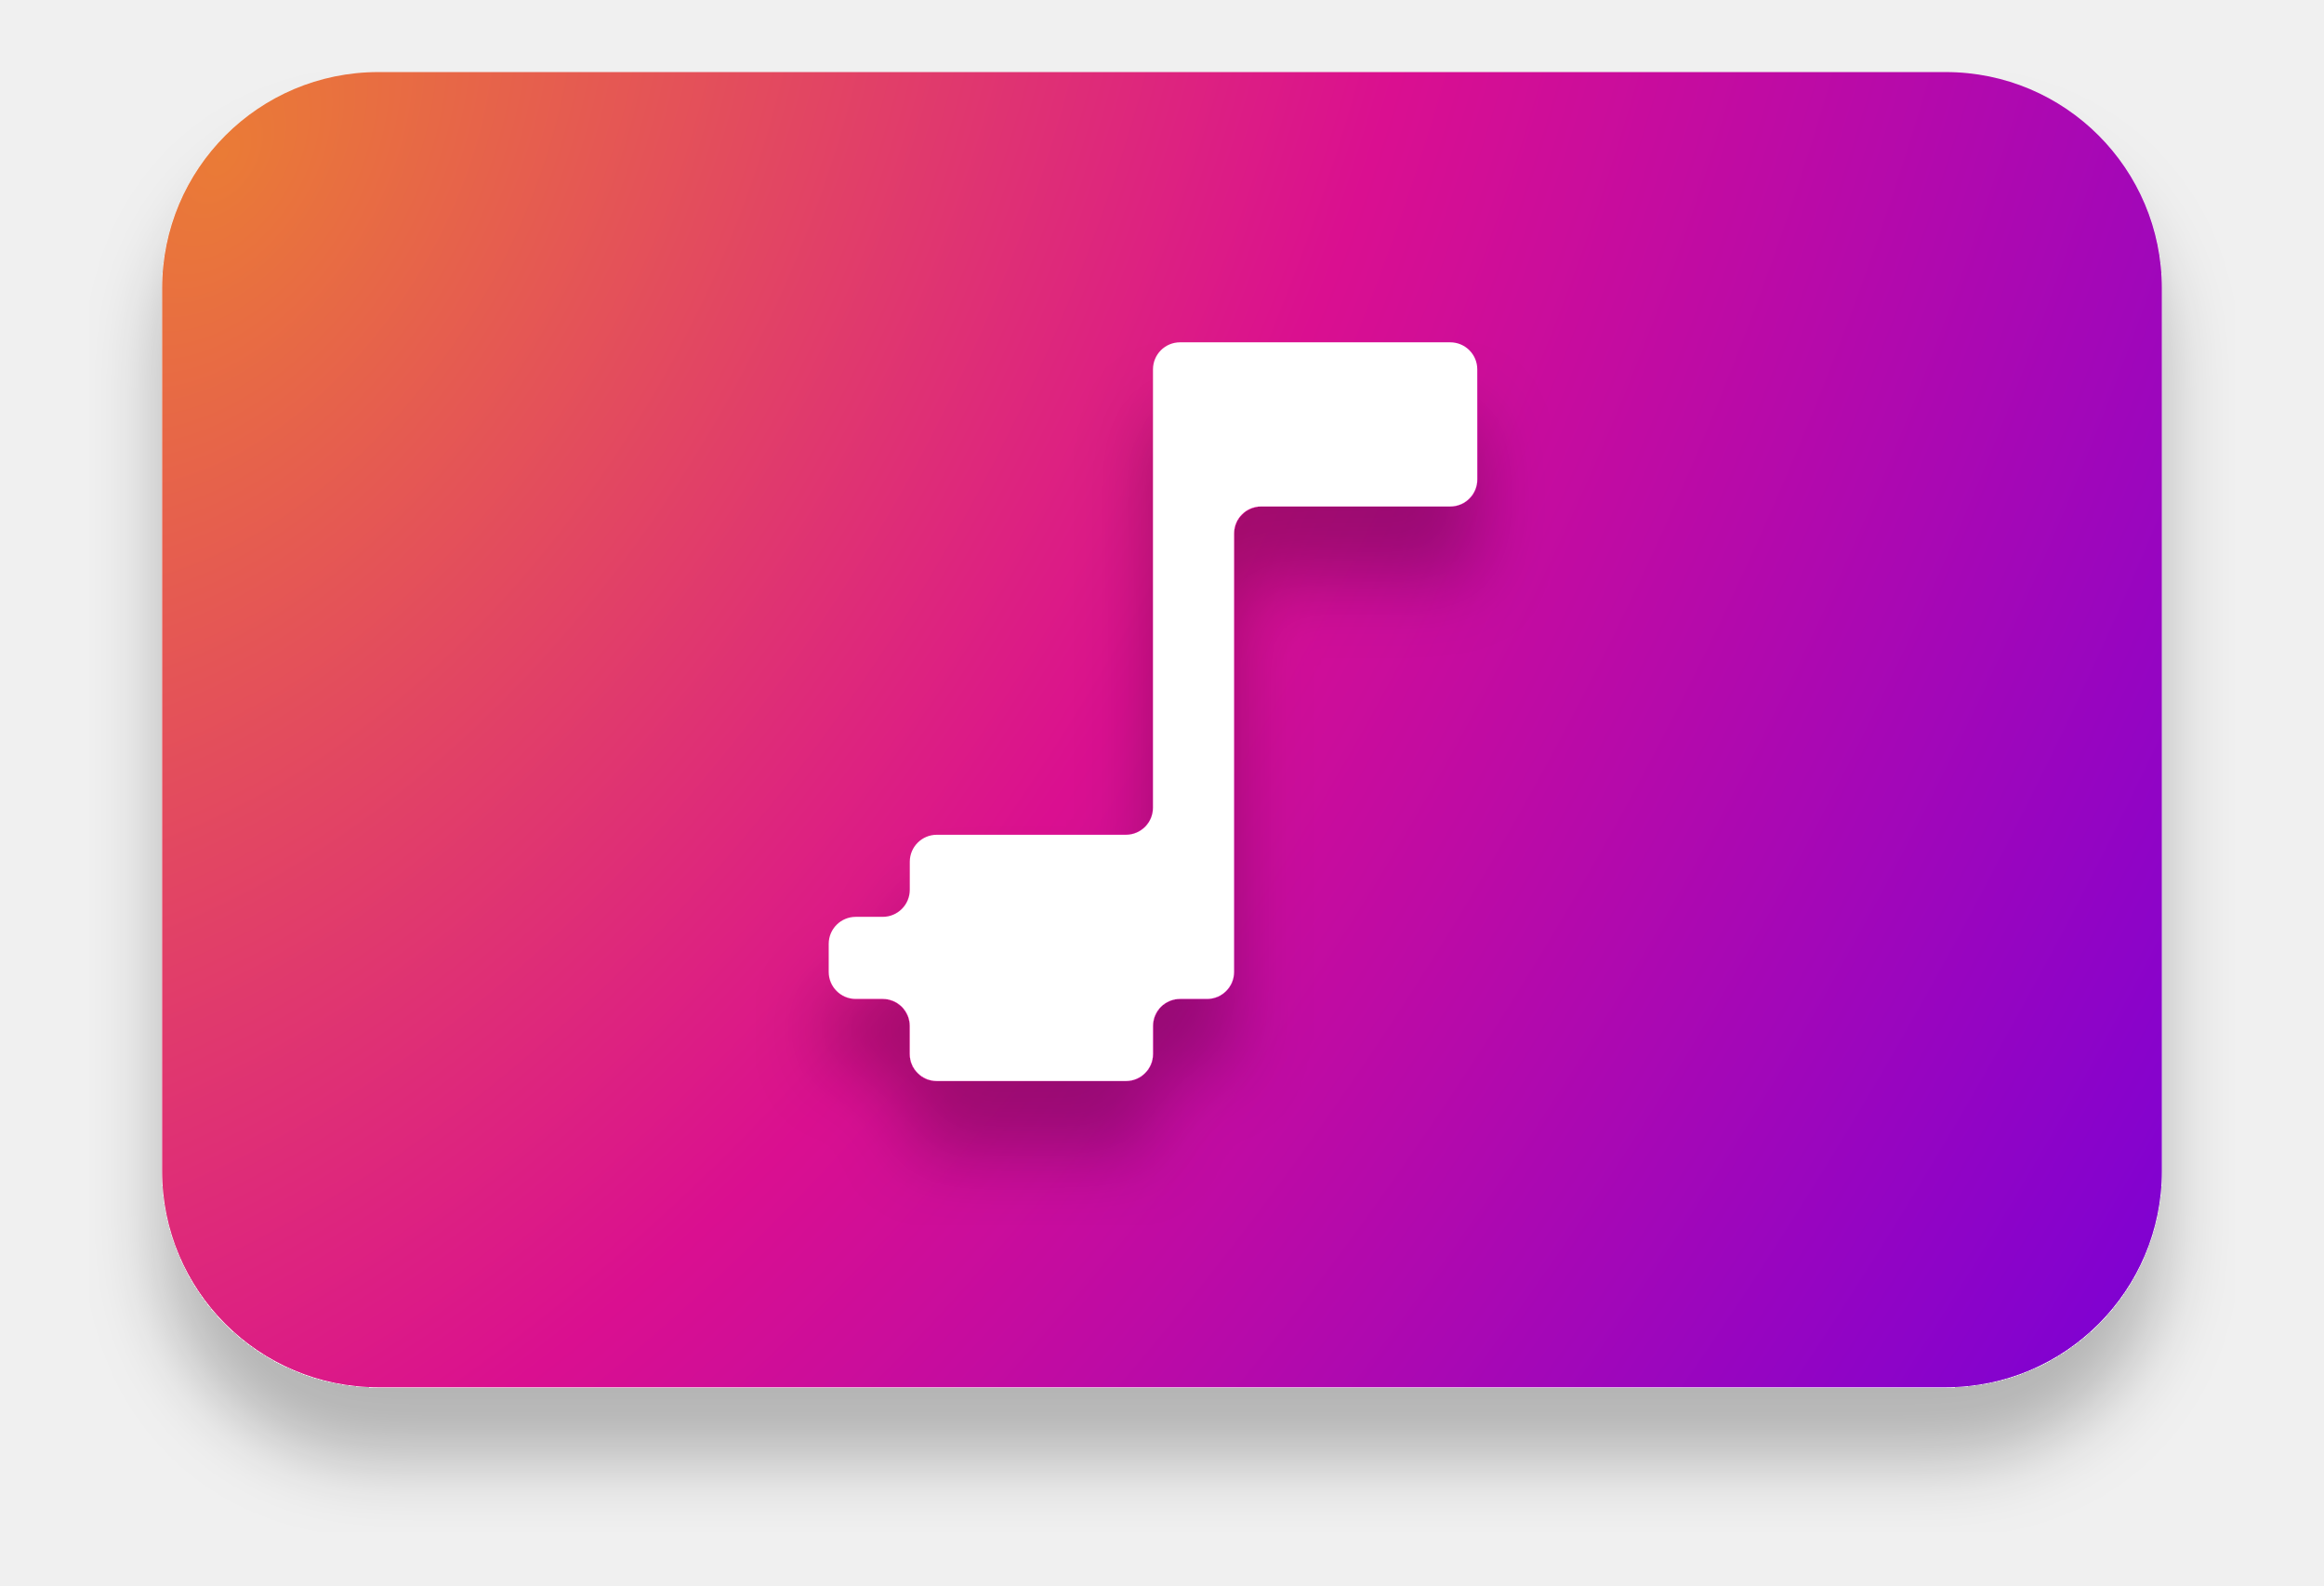
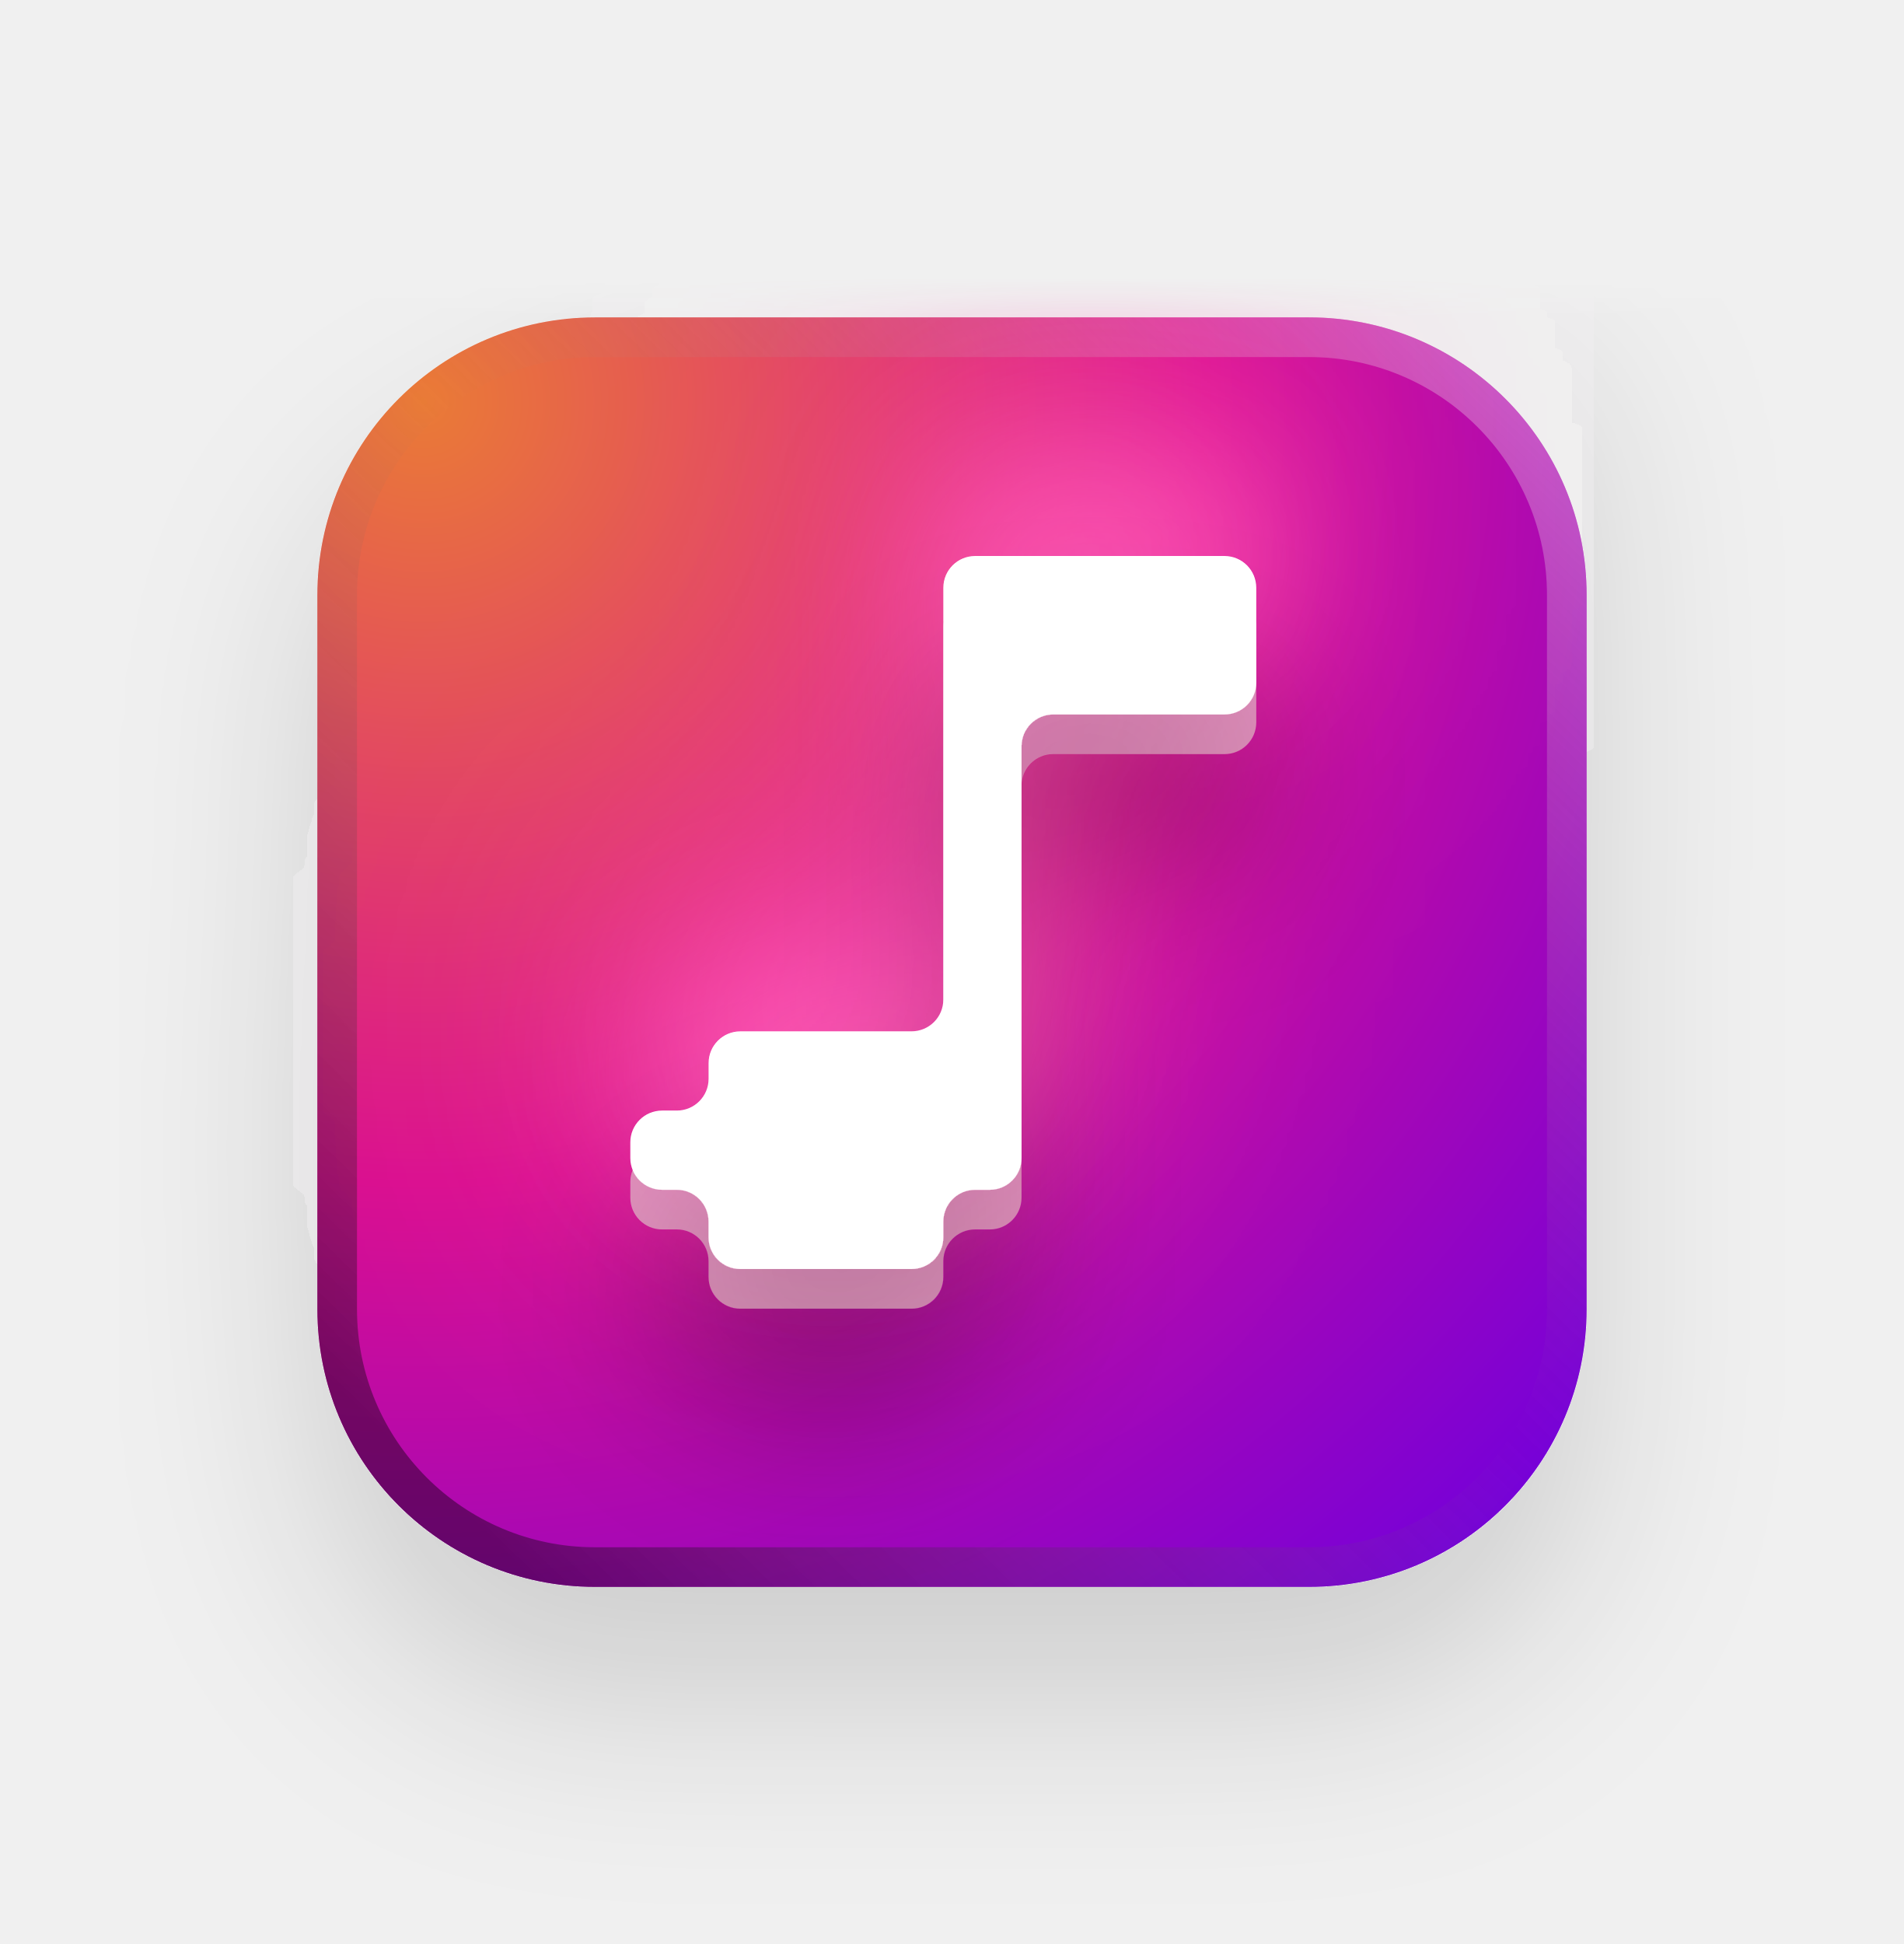
- <svg xmlns="http://www.w3.org/2000/svg" width="129" height="88" viewBox="0 0 129 88" fill="none">
-   <g filter="url(#filter0_d_196_36)">
-     <rect x="9" y="4" width="111" height="73" rx="12" fill="url(#paint0_radial_196_36)" />
-   </g>
-   <g filter="url(#filter1_d_196_36)">
-     <path fill-rule="evenodd" clip-rule="evenodd" d="M73 19H80.5C81.328 19 82 19.672 82 20.5V23.556V26.611C82 27.439 81.328 28.111 80.5 28.111H70C69.172 28.111 68.5 28.783 68.5 29.611V50.889V53.944C68.5 54.773 67.828 55.444 67 55.444H65.5C64.672 55.444 64 56.116 64 56.944V58.5C64 59.328 63.328 60 62.5 60H52C51.172 60 50.5 59.328 50.5 58.5V56.944C50.5 56.116 49.828 55.444 49 55.444H47.5C46.672 55.444 46 54.773 46 53.944V52.389C46 51.56 46.672 50.889 47.5 50.889H49C49.828 50.889 50.5 50.217 50.5 49.389V47.833C50.5 47.005 51.172 46.333 52 46.333H62.5C63.328 46.333 64 45.662 64 44.833V28.111V20.5C64 19.672 64.672 19 65.5 19H73Z" fill="white" />
+ <svg xmlns="http://www.w3.org/2000/svg" width="48" height="49" viewBox="0 0 48 49" fill="none">
+   <mask id="mask0_713_2" style="mask-type:alpha" maskUnits="userSpaceOnUse" x="0" y="7" width="48" height="42">
+     <rect y="7" width="48" height="42" fill="url(#paint0_linear_713_2)" />
+   </mask>
+   <g mask="url(#mask0_713_2)">
+     <g filter="url(#filter0_d_713_2)">
+       <rect x="8" y="8" width="32" height="32" rx="7" fill="url(#paint1_radial_713_2)" />
+       <rect x="8.5" y="8.5" width="31" height="31" rx="6.5" stroke="url(#paint2_linear_713_2)" stroke-opacity="0.4" />
+       <g filter="url(#filter1_dd_713_2)">
+         <path fill-rule="evenodd" clip-rule="evenodd" d="M27.726 15.014H30.871C31.313 15.014 31.671 15.372 31.671 15.814V17.011V18.208C31.671 18.649 31.313 19.008 30.871 19.008H26.553C26.112 19.008 25.753 19.366 25.753 19.808V28.992V30.189C25.753 30.631 25.395 30.989 24.953 30.989H24.581C24.139 30.989 23.781 31.348 23.781 31.789V32.186C23.781 32.628 23.423 32.986 22.981 32.986H18.663C18.221 32.986 17.863 32.628 17.863 32.186V31.789C17.863 31.348 17.505 30.989 17.063 30.989H16.69C16.249 30.989 15.89 30.631 15.89 30.189V29.792C15.89 29.351 16.249 28.992 16.69 28.992H17.063C17.505 28.992 17.863 28.634 17.863 28.192V27.795C17.863 27.354 18.221 26.995 18.663 26.995H22.981C23.423 26.995 23.781 26.637 23.781 26.195V19.008V15.814C23.781 15.372 24.139 15.014 24.581 15.014H27.726Z" fill="#DE99BF" />
+       </g>
+       <g filter="url(#filter2_dd_713_2)">
+         <path fill-rule="evenodd" clip-rule="evenodd" d="M27.726 14.014H30.871C31.313 14.014 31.671 14.372 31.671 14.814V16.011V17.208C31.671 17.649 31.313 18.008 30.871 18.008H26.553C26.112 18.008 25.753 18.366 25.753 18.808V27.992V29.189C25.753 29.631 25.395 29.989 24.953 29.989H24.581C24.139 29.989 23.781 30.348 23.781 30.789V31.186C23.781 31.628 23.423 31.986 22.981 31.986H18.663C18.221 31.986 17.863 31.628 17.863 31.186V30.789C17.863 30.348 17.505 29.989 17.063 29.989H16.69C16.249 29.989 15.89 29.631 15.89 29.189V28.792C15.89 28.351 16.249 27.992 16.69 27.992H17.063C17.505 27.992 17.863 27.634 17.863 27.192V26.795C17.863 26.354 18.221 25.995 18.663 25.995H22.981C23.423 25.995 23.781 25.637 23.781 25.195V18.008V14.814C23.781 14.372 24.139 14.014 24.581 14.014H27.726Z" fill="white" />
+       </g>
+     </g>
  </g>
  <defs>
-     <filter id="filter0_d_196_36" x="5" y="4" width="119" height="81" filterUnits="userSpaceOnUse" color-interpolation-filters="sRGB">
+     <filter id="filter0_d_713_2" x="3" y="6" width="42" height="42" filterUnits="userSpaceOnUse" color-interpolation-filters="sRGB">
      <feFlood flood-opacity="0" result="BackgroundImageFix" />
      <feColorMatrix in="SourceAlpha" type="matrix" values="0 0 0 0 0 0 0 0 0 0 0 0 0 0 0 0 0 0 127 0" result="hardAlpha" />
-       <feOffset dy="4" />
+       <feOffset dy="3" />
+       <feGaussianBlur stdDeviation="2.5" />
+       <feComposite in2="hardAlpha" operator="out" />
+       <feColorMatrix type="matrix" values="0 0 0 0 0 0 0 0 0 0 0 0 0 0 0 0 0 0 0.14 0" />
+       <feBlend mode="normal" in2="BackgroundImageFix" result="effect1_dropShadow_713_2" />
+       <feBlend mode="normal" in="SourceGraphic" in2="effect1_dropShadow_713_2" result="shape" />
+     </filter>
+     <filter id="filter1_dd_713_2" x="11.89" y="8.014" width="23.781" height="31.973" filterUnits="userSpaceOnUse" color-interpolation-filters="sRGB">
+       <feFlood flood-opacity="0" result="BackgroundImageFix" />
+       <feColorMatrix in="SourceAlpha" type="matrix" values="0 0 0 0 0 0 0 0 0 0 0 0 0 0 0 0 0 0 127 0" result="hardAlpha" />
+       <feOffset dy="-3" />
      <feGaussianBlur stdDeviation="2" />
      <feComposite in2="hardAlpha" operator="out" />
-       <feColorMatrix type="matrix" values="0 0 0 0 0 0 0 0 0 0 0 0 0 0 0 0 0 0 0.25 0" />
-       <feBlend mode="normal" in2="BackgroundImageFix" result="effect1_dropShadow_196_36" />
-       <feBlend mode="normal" in="SourceGraphic" in2="effect1_dropShadow_196_36" result="shape" />
+       <feColorMatrix type="matrix" values="0 0 0 0 1 0 0 0 0 0.351 0 0 0 0 0.711 0 0 0 1 0" />
+       <feBlend mode="normal" in2="BackgroundImageFix" result="effect1_dropShadow_713_2" />
+       <feColorMatrix in="SourceAlpha" type="matrix" values="0 0 0 0 0 0 0 0 0 0 0 0 0 0 0 0 0 0 127 0" result="hardAlpha" />
+       <feOffset dy="3" />
+       <feGaussianBlur stdDeviation="2" />
+       <feComposite in2="hardAlpha" operator="out" />
+       <feColorMatrix type="matrix" values="0 0 0 0 0 0 0 0 0 0 0 0 0 0 0 0 0 0 0.16 0" />
+       <feBlend mode="normal" in2="effect1_dropShadow_713_2" result="effect2_dropShadow_713_2" />
+       <feBlend mode="normal" in="SourceGraphic" in2="effect2_dropShadow_713_2" result="shape" />
    </filter>
-     <filter id="filter1_d_196_36" x="42" y="19" width="44" height="49" filterUnits="userSpaceOnUse" color-interpolation-filters="sRGB">
+     <filter id="filter2_dd_713_2" x="7.39" y="2.514" width="32.781" height="36.473" filterUnits="userSpaceOnUse" color-interpolation-filters="sRGB">
      <feFlood flood-opacity="0" result="BackgroundImageFix" />
      <feColorMatrix in="SourceAlpha" type="matrix" values="0 0 0 0 0 0 0 0 0 0 0 0 0 0 0 0 0 0 127 0" result="hardAlpha" />
-       <feOffset dy="4" />
+       <feOffset dy="-3" />
+       <feGaussianBlur stdDeviation="4.25" />
+       <feComposite in2="hardAlpha" operator="out" />
+       <feColorMatrix type="matrix" values="0 0 0 0 1 0 0 0 0 0.351 0 0 0 0 0.711 0 0 0 1 0" />
+       <feBlend mode="normal" in2="BackgroundImageFix" result="effect1_dropShadow_713_2" />
+       <feColorMatrix in="SourceAlpha" type="matrix" values="0 0 0 0 0 0 0 0 0 0 0 0 0 0 0 0 0 0 127 0" result="hardAlpha" />
+       <feOffset dy="3" />
      <feGaussianBlur stdDeviation="2" />
      <feComposite in2="hardAlpha" operator="out" />
-       <feColorMatrix type="matrix" values="0 0 0 0 0 0 0 0 0 0 0 0 0 0 0 0 0 0 0.25 0" />
-       <feBlend mode="normal" in2="BackgroundImageFix" result="effect1_dropShadow_196_36" />
-       <feBlend mode="normal" in="SourceGraphic" in2="effect1_dropShadow_196_36" result="shape" />
+       <feColorMatrix type="matrix" values="0 0 0 0 0 0 0 0 0 0 0 0 0 0 0 0 0 0 0.16 0" />
+       <feBlend mode="normal" in2="effect1_dropShadow_713_2" result="effect2_dropShadow_713_2" />
+       <feBlend mode="normal" in="SourceGraphic" in2="effect2_dropShadow_713_2" result="shape" />
    </filter>
-     <radialGradient id="paint0_radial_196_36" cx="0" cy="0" r="1" gradientUnits="userSpaceOnUse" gradientTransform="translate(12.5 8) rotate(30.3342) scale(132.662 201.719)">
+     <linearGradient id="paint0_linear_713_2" x1="24" y1="7" x2="24" y2="8" gradientUnits="userSpaceOnUse">
+       <stop stop-color="white" stop-opacity="0" />
+       <stop offset="1" stop-color="white" />
+     </linearGradient>
+     <radialGradient id="paint1_radial_713_2" cx="0" cy="0" r="1" gradientUnits="userSpaceOnUse" gradientTransform="translate(10.6301 9.9726) rotate(47.6838) scale(39.719)">
      <stop stop-color="#EA7B36" />
-       <stop offset="0.442" stop-color="#DA0F90" />
+       <stop offset="0.5" stop-color="#DA0F90" />
      <stop offset="1" stop-color="#7400DA" />
    </radialGradient>
+     <linearGradient id="paint2_linear_713_2" x1="38.685" y1="8.877" x2="10.849" y2="37.37" gradientUnits="userSpaceOnUse">
+       <stop stop-color="white" stop-opacity="0.87" />
+       <stop offset="0.5" stop-color="#808080" stop-opacity="0" />
+       <stop offset="1" />
+     </linearGradient>
  </defs>
</svg>
